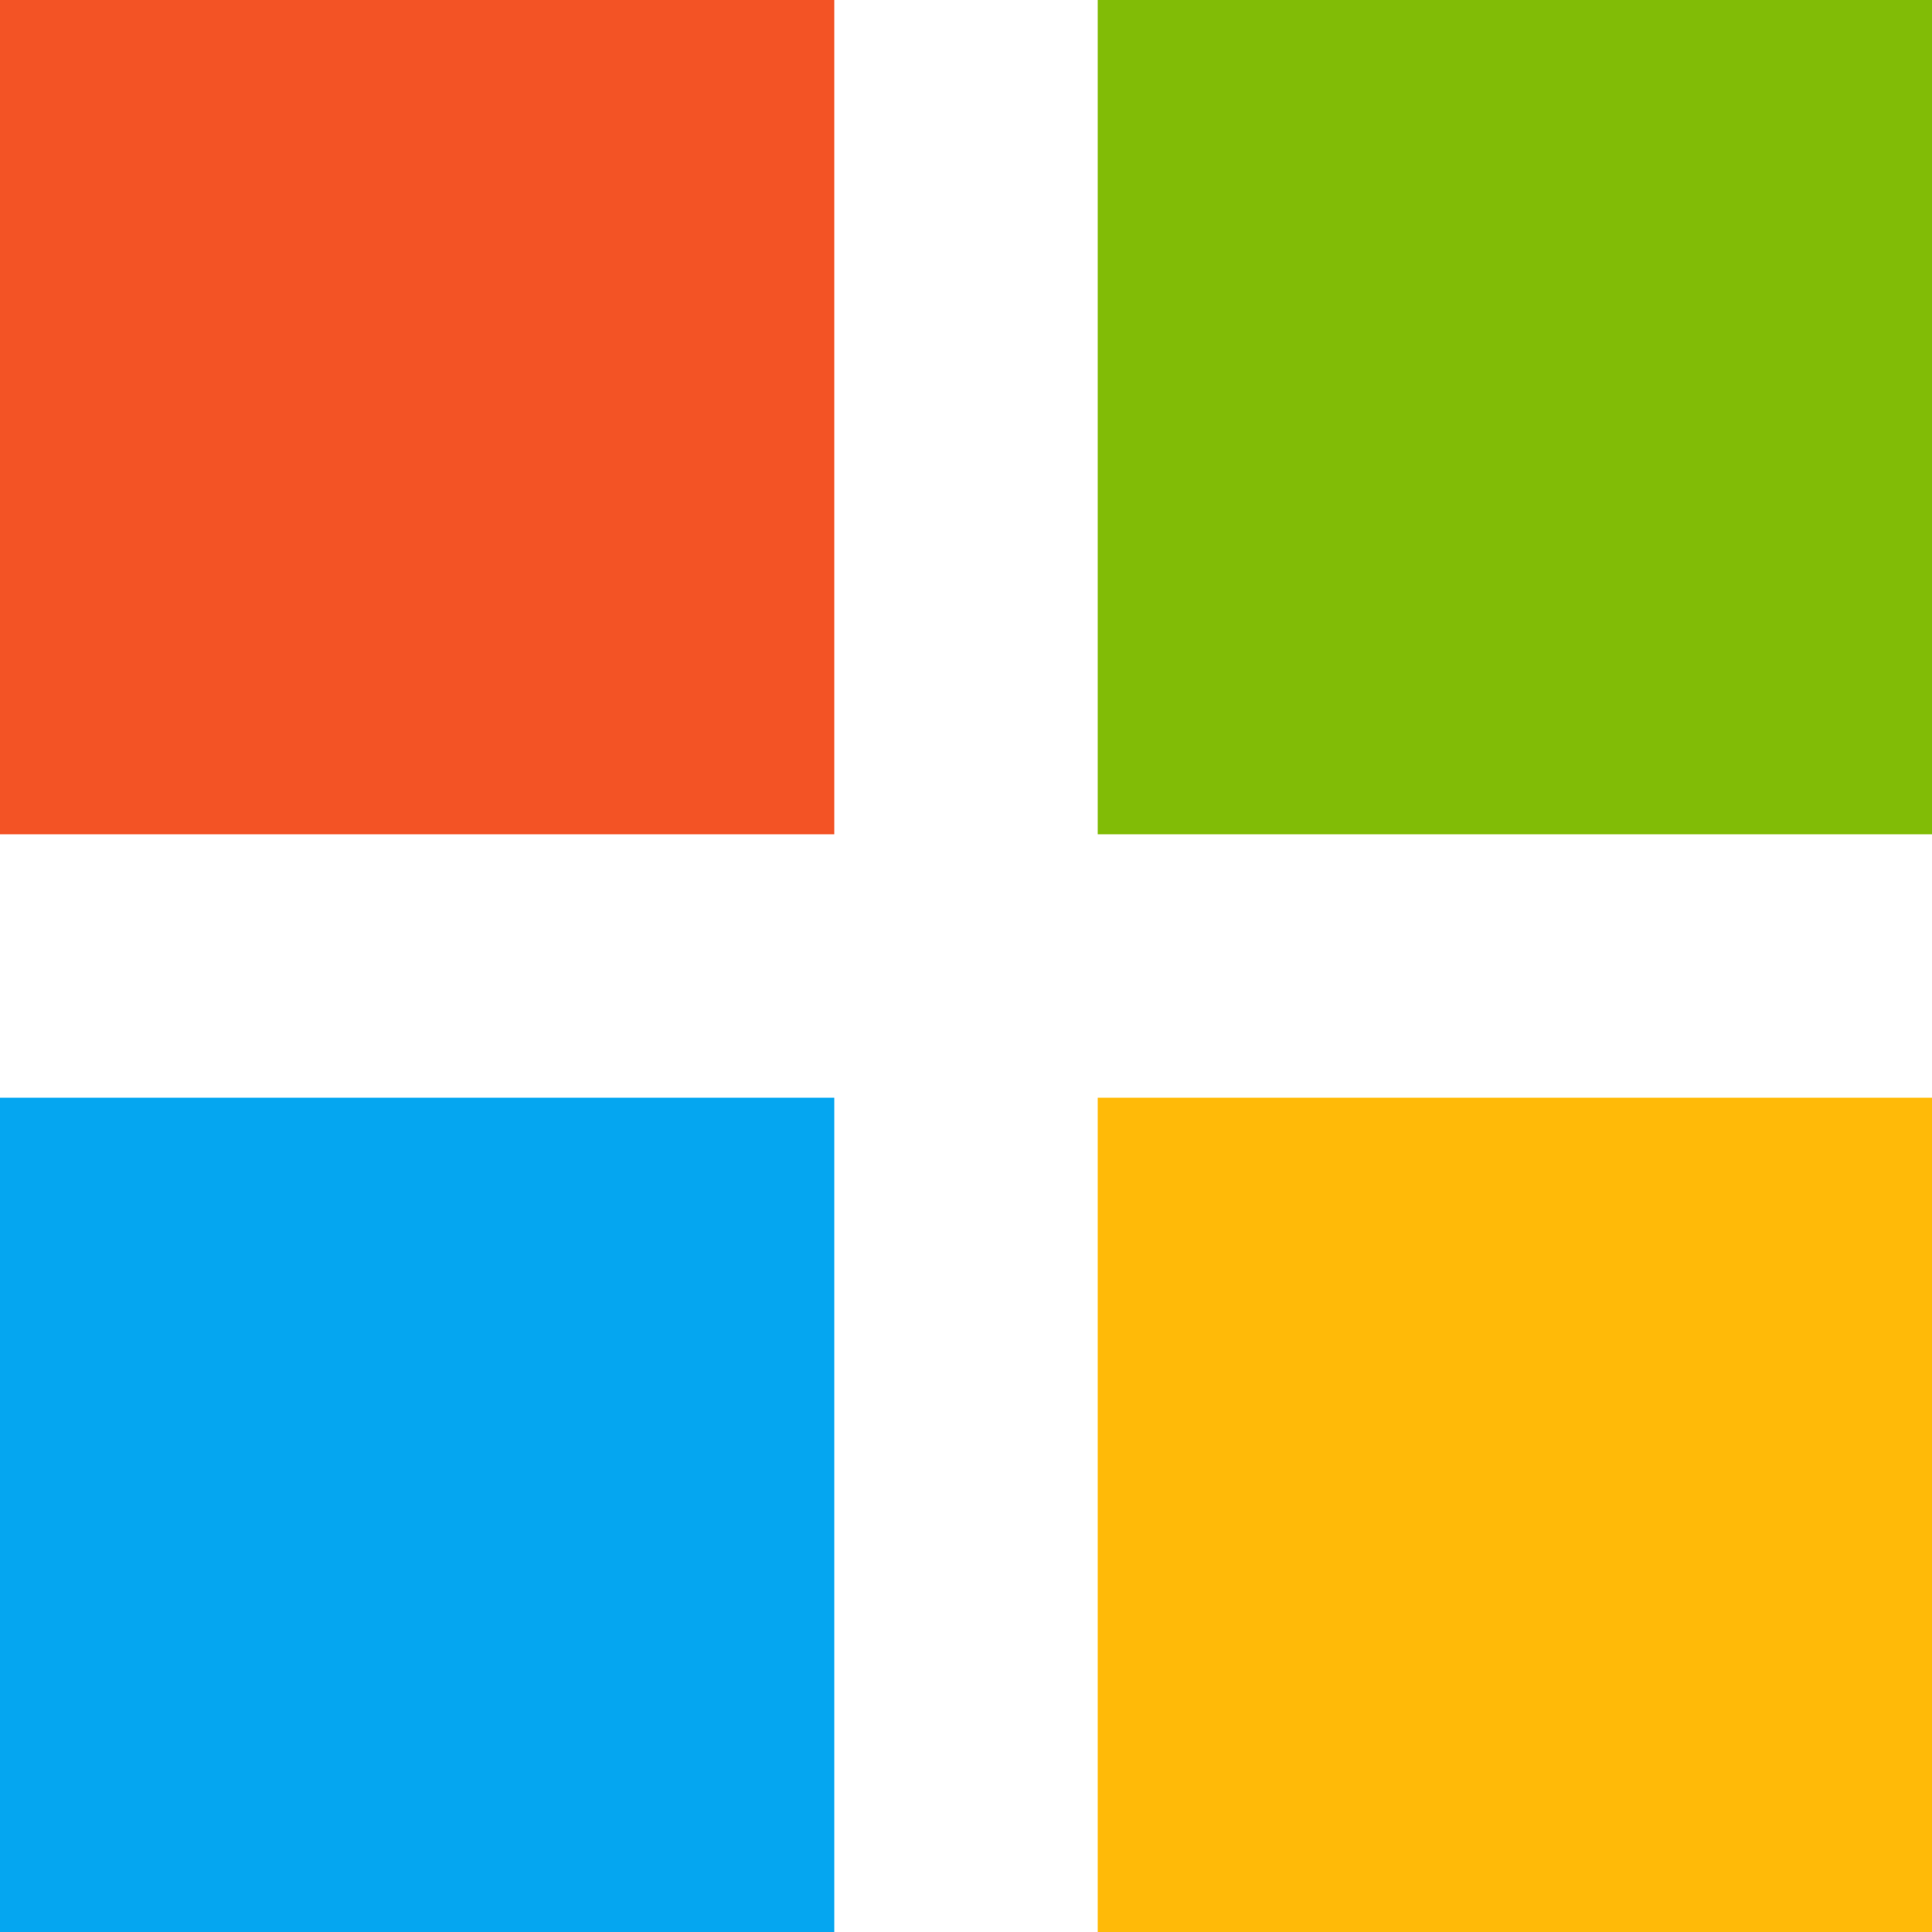
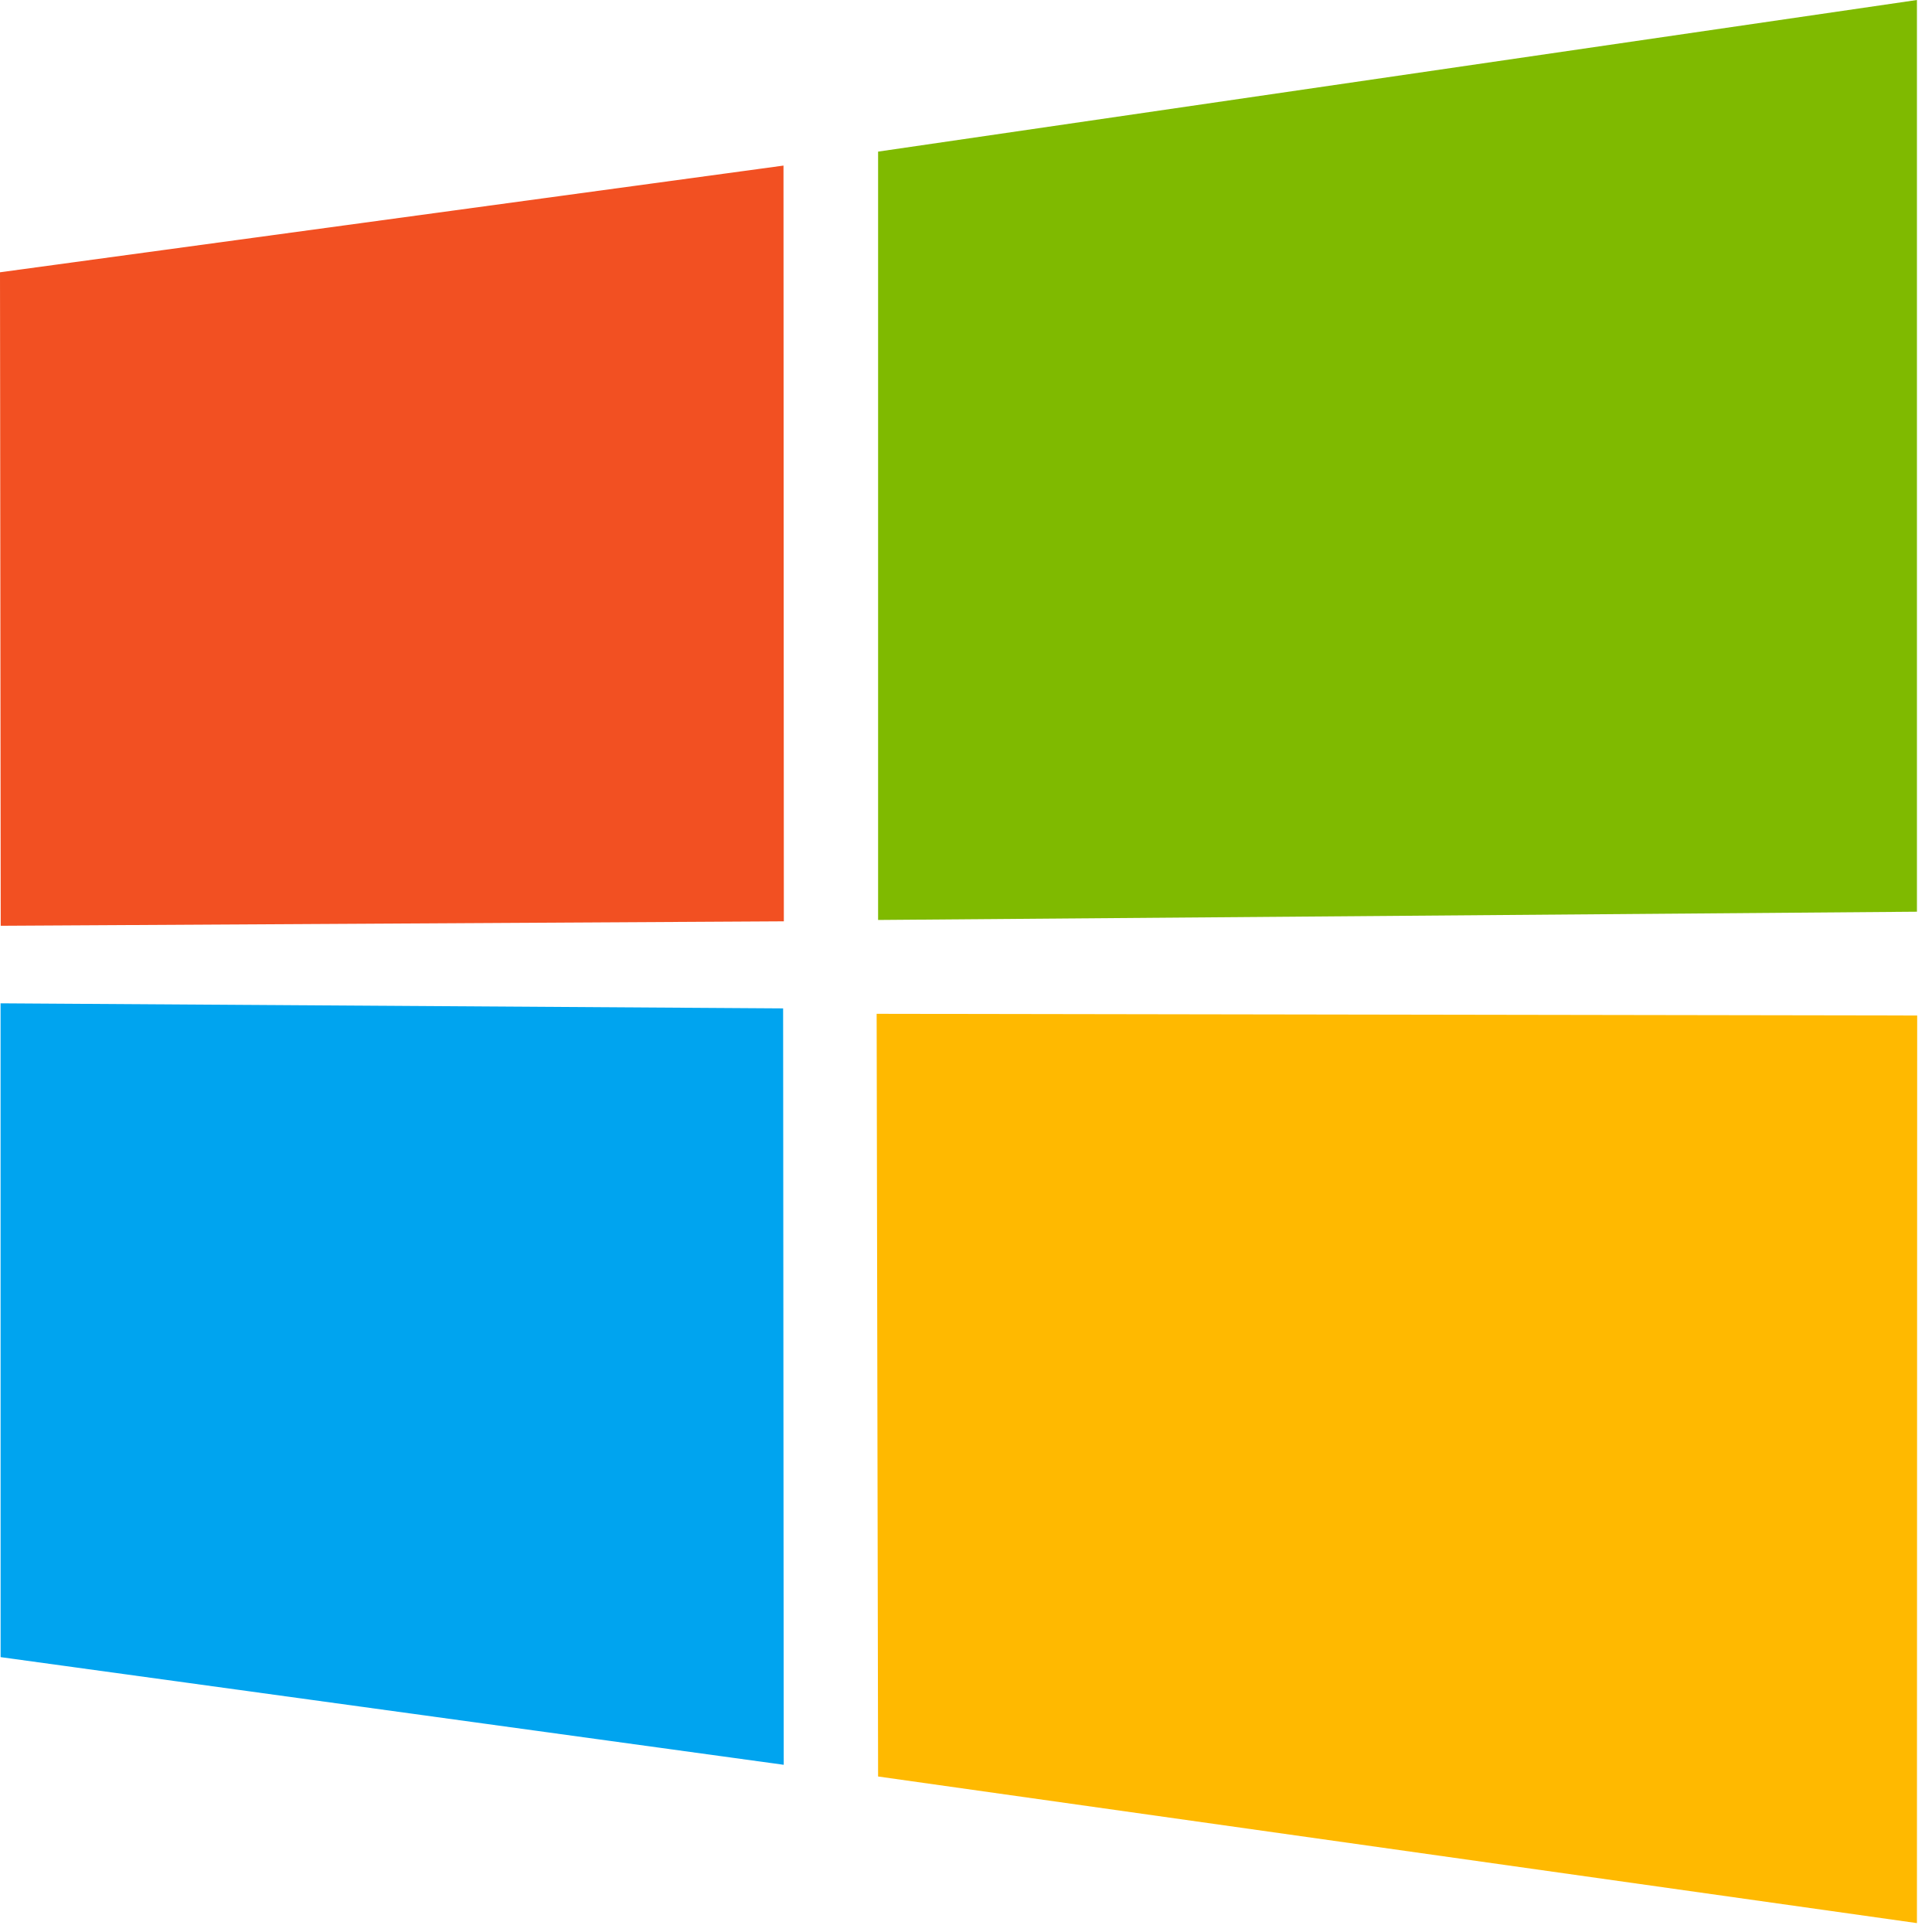
- <svg xmlns="http://www.w3.org/2000/svg" viewBox="0 0 88 88">
-   <rect width="38" height="38" fill="#F35325" />
-   <rect x="50" width="38" height="38" fill="#81BC06" />
-   <rect y="50" width="38" height="38" fill="#05A6F0" />
-   <rect x="50" y="50" width="38" height="38" fill="#FFBA08" />
+ <svg xmlns="http://www.w3.org/2000/svg" height="88" width="88">
+   <path d="M0 12.402l35.687-4.86.016 34.423-35.67.203z" fill="#F25022" />
+   <path d="M35.67 45.931l.028 34.453L.028 75.48.026 45.7z" fill="#00A4EF" />
+   <path d="M39.996 6.906L87.314 0v41.527l-47.318.376z" fill="#7FBA00" />
+   <path d="M87.325 46.255l-.011 41.34-47.318-6.678-.066-34.739z" fill="#FFB900" />
</svg>
